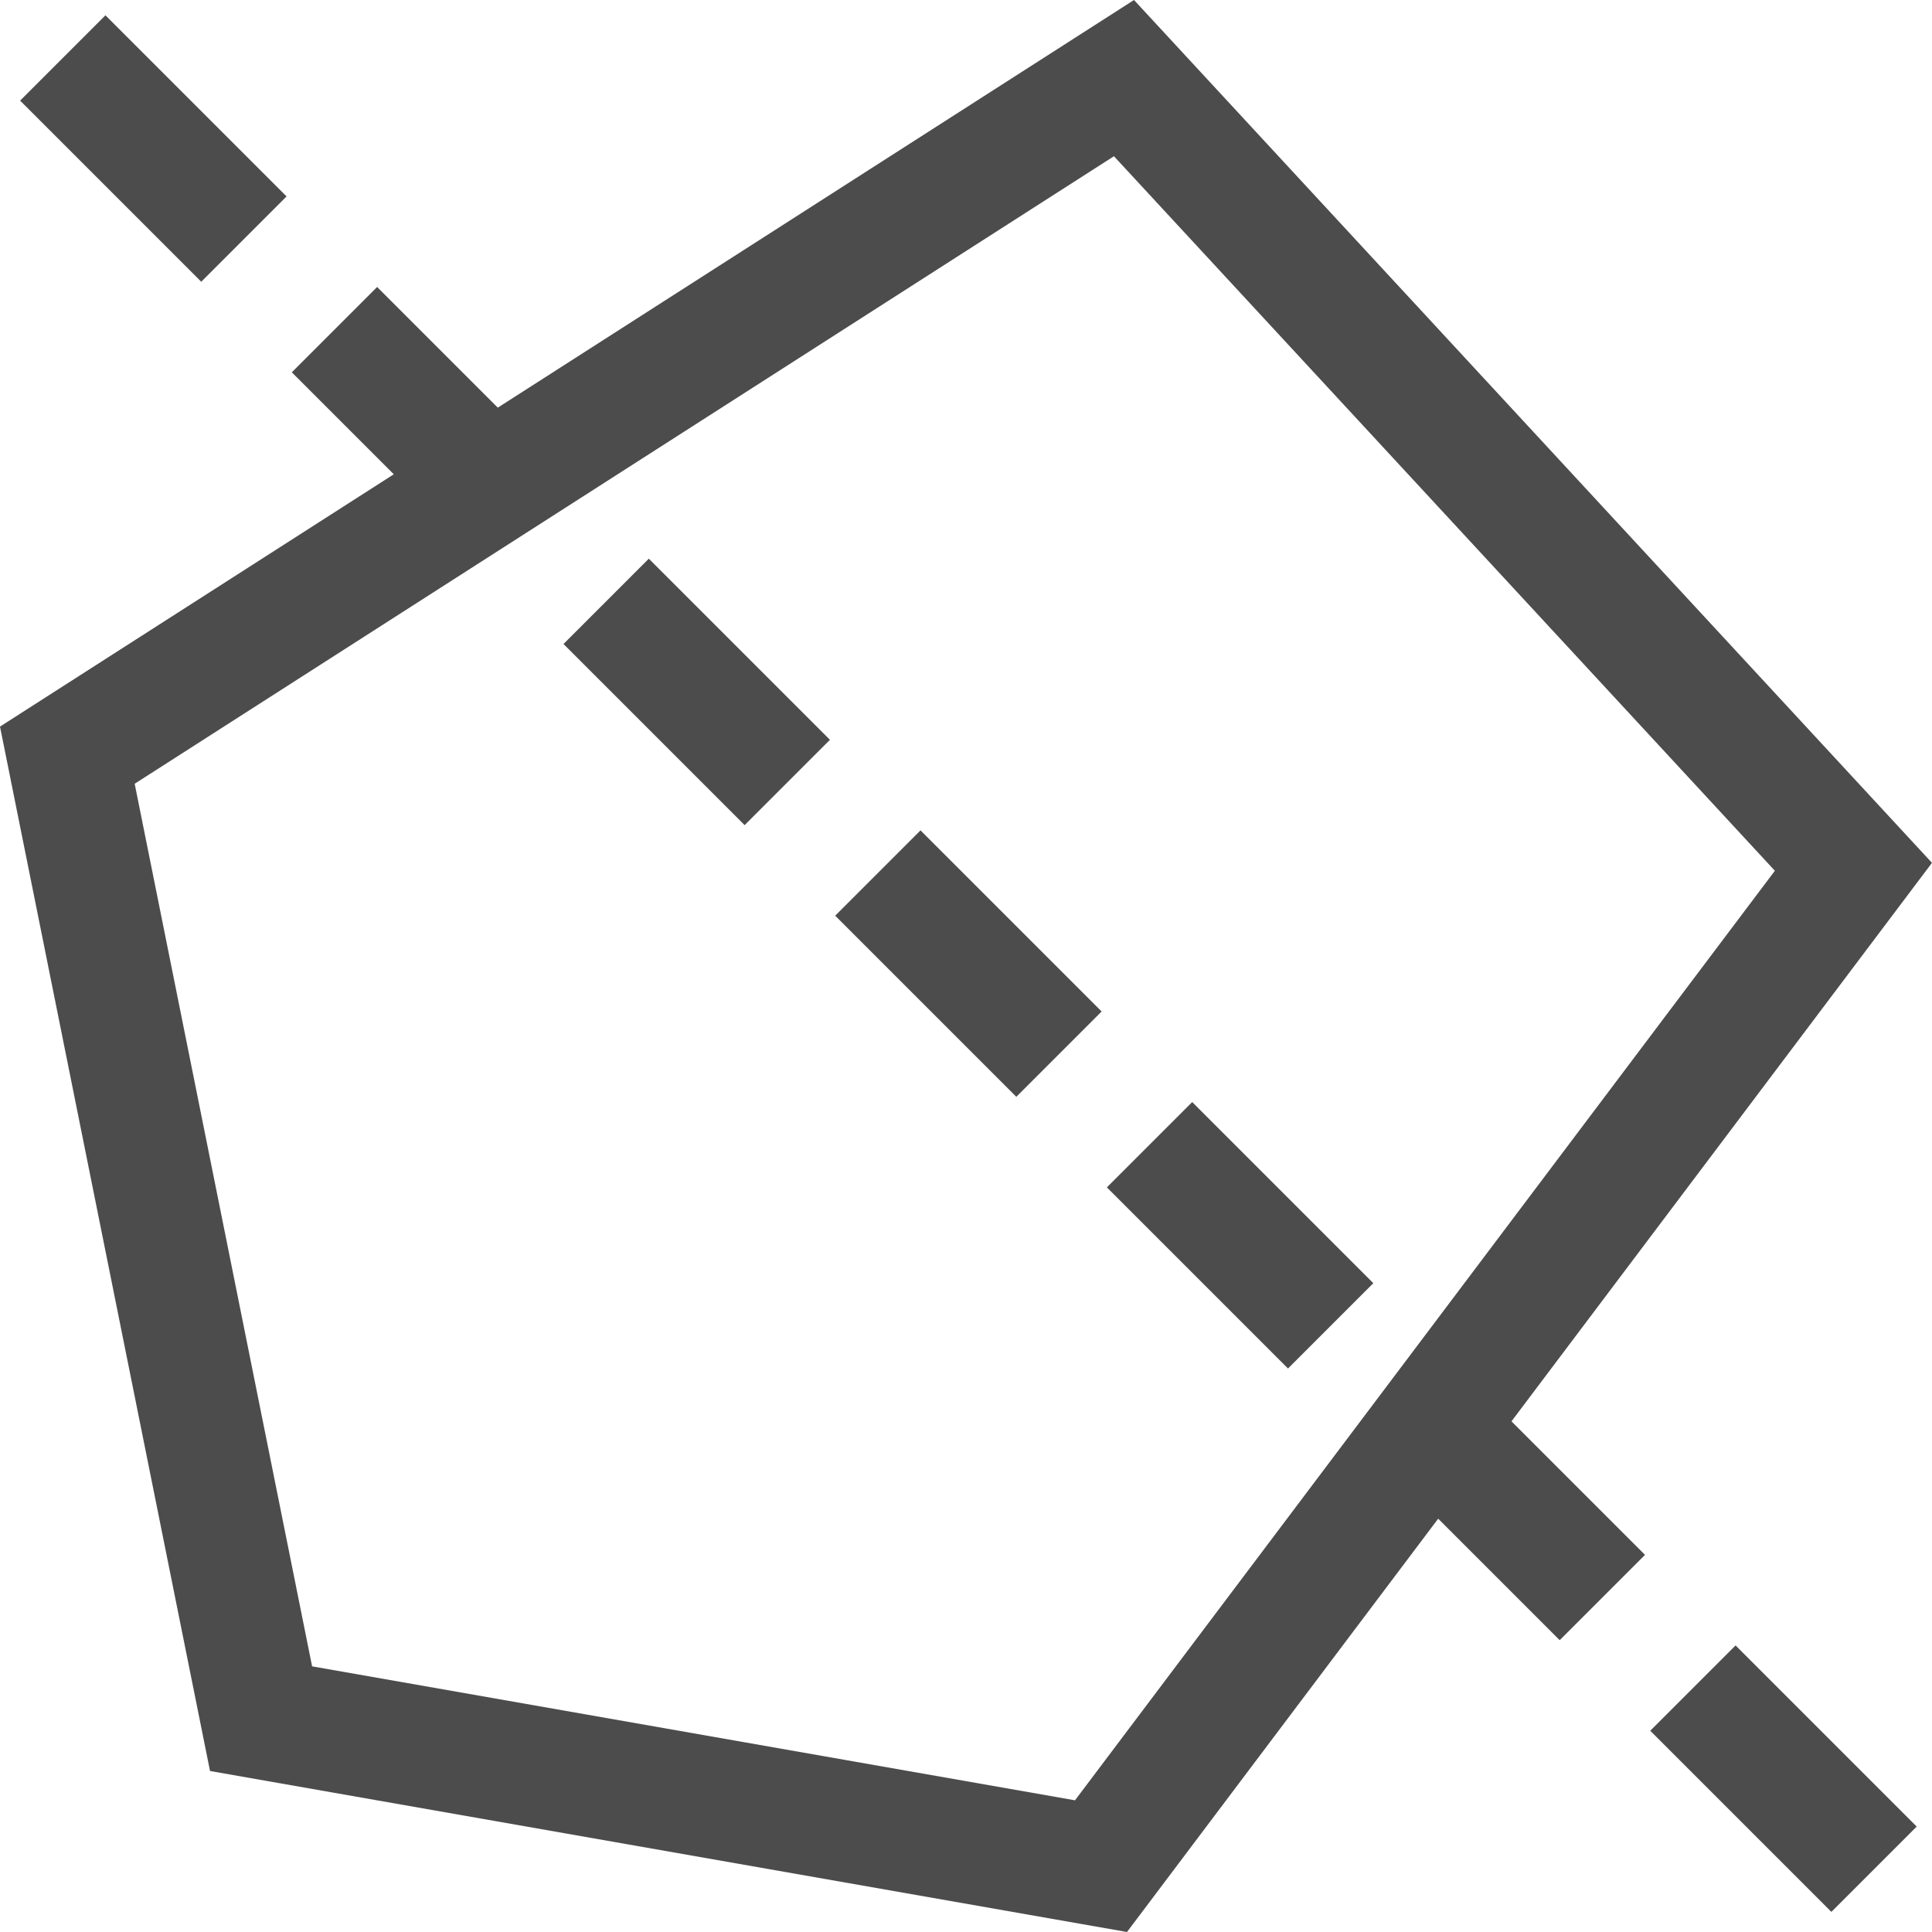
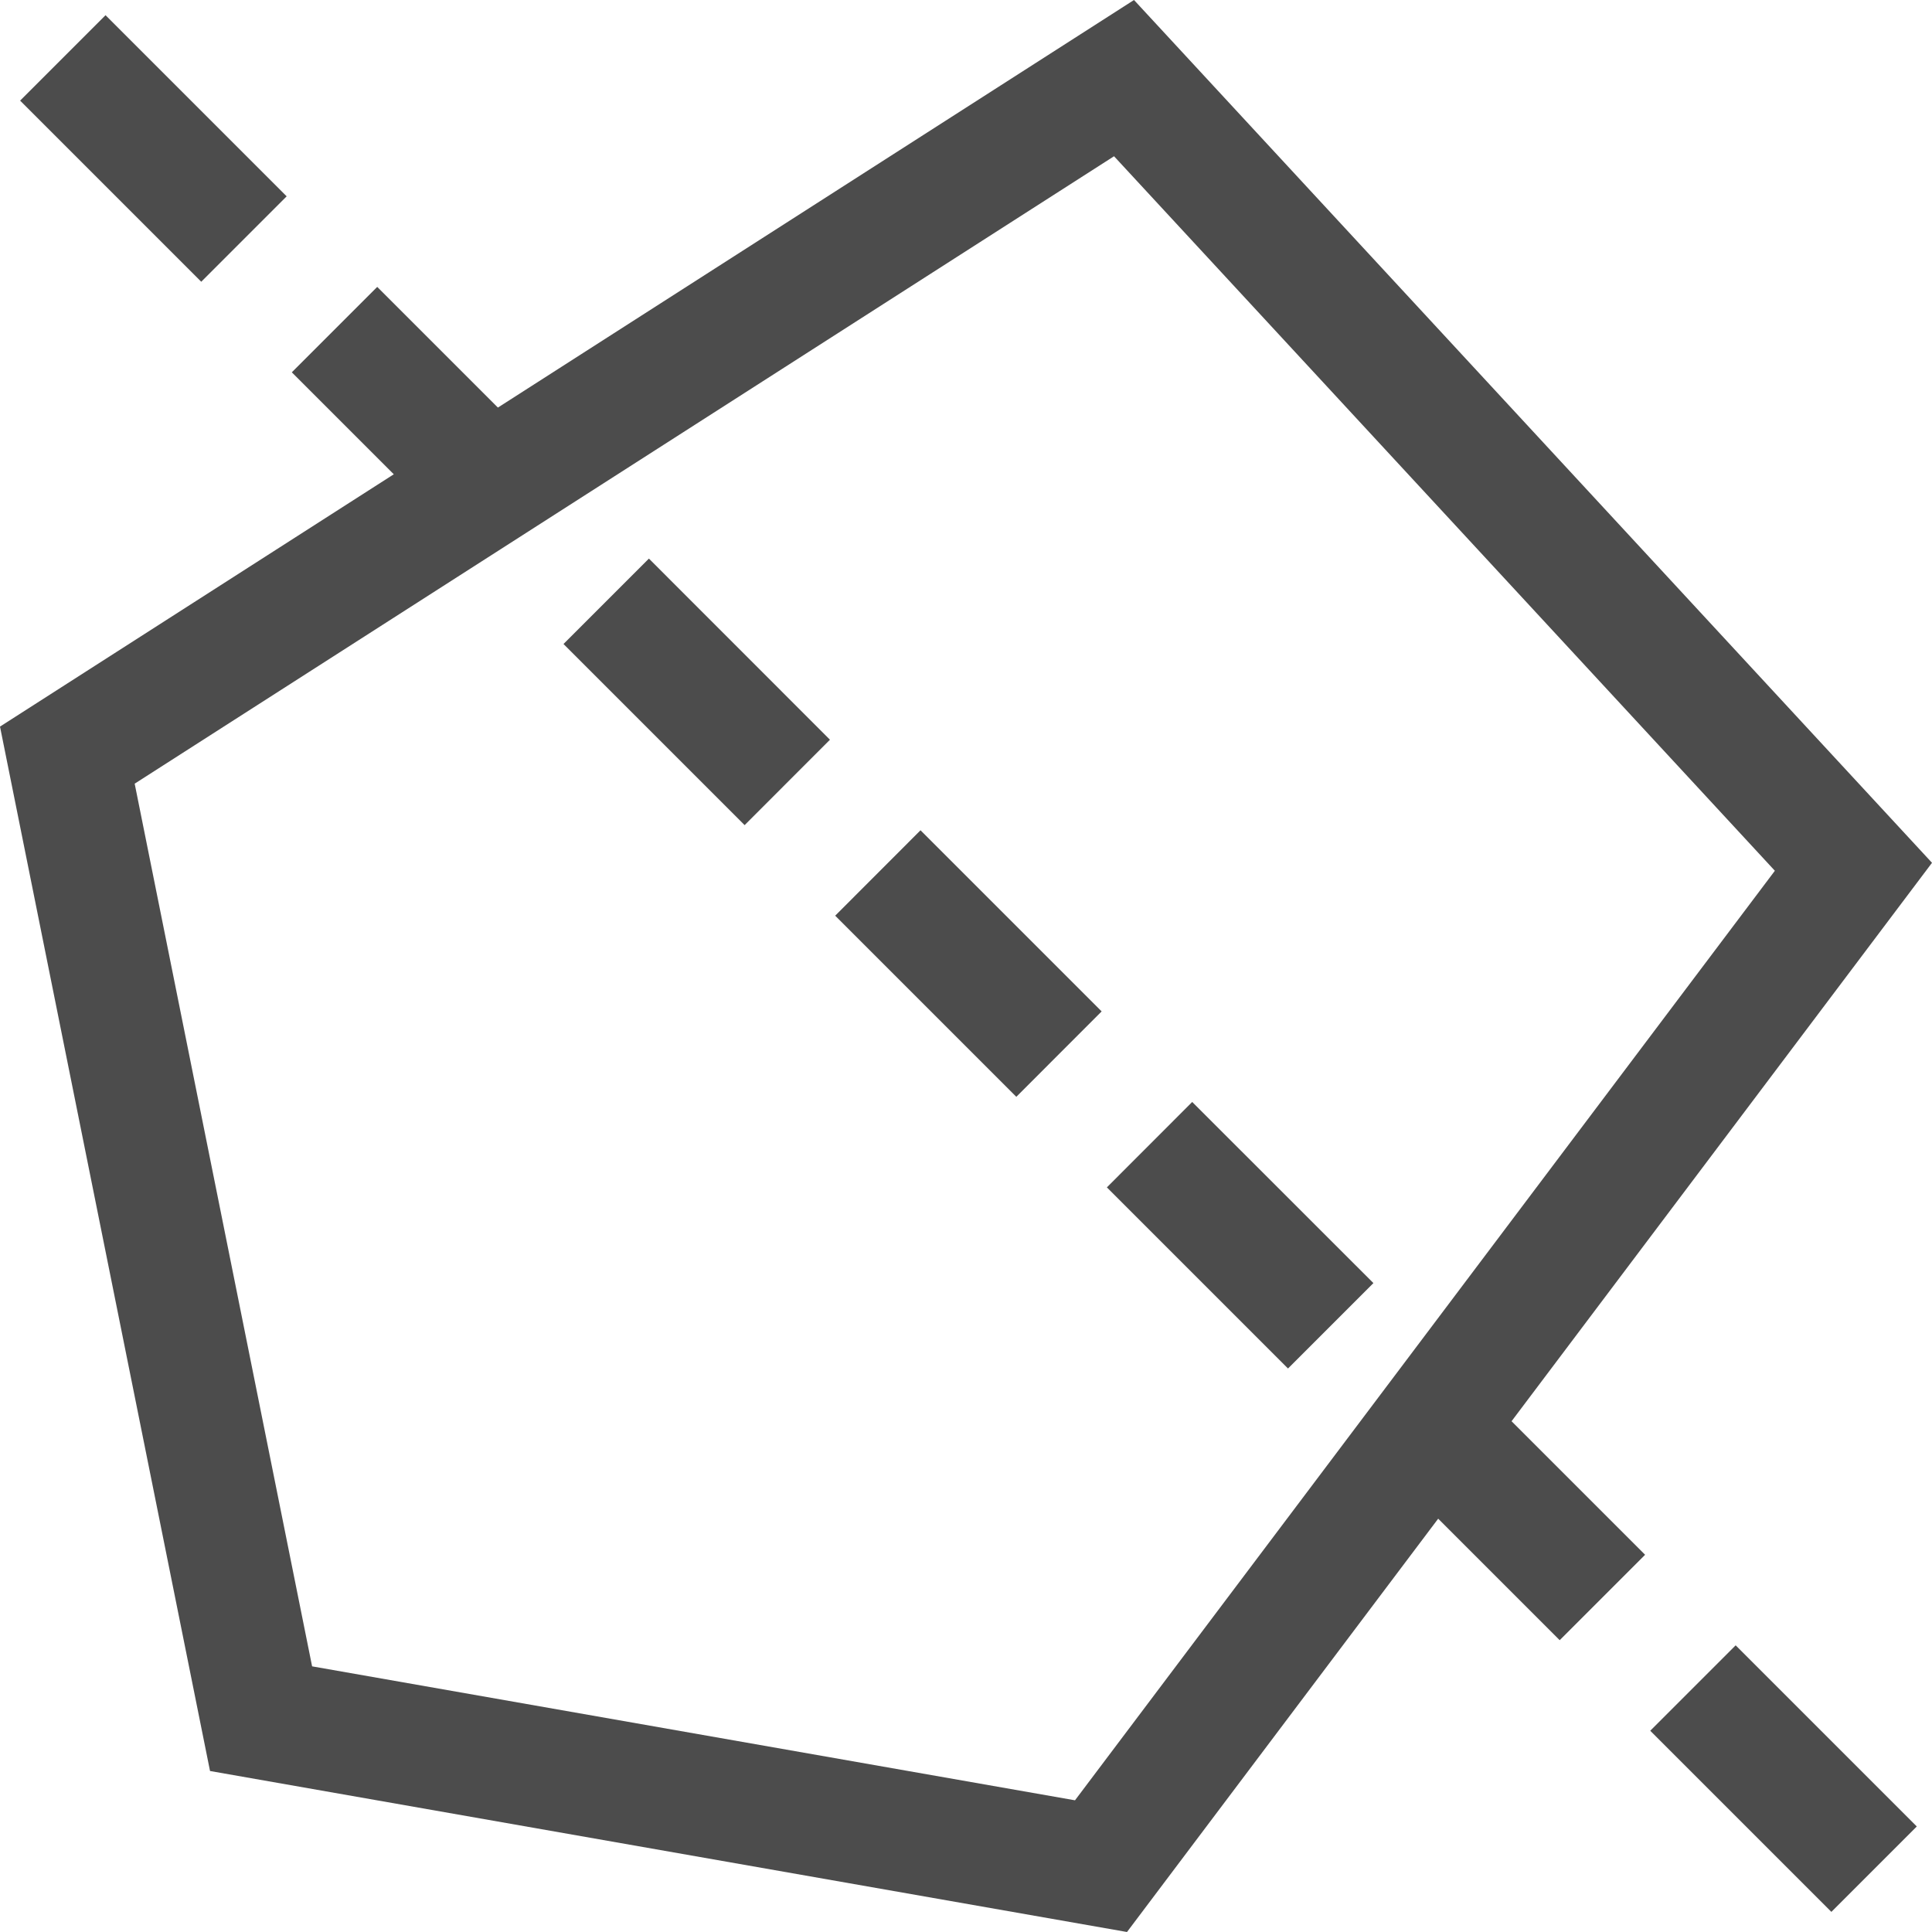
- <svg xmlns="http://www.w3.org/2000/svg" viewBox="0 0 24 24" fill="#4C4C4C">
-   <path fill-rule="evenodd" clip-rule="evenodd" d="M13.839 1.94 1.673 9.736 3.877 20.7l9.477 1.664 8.694-11.547-8.21-8.876ZM24 10.719 14.087 0 0 9.026 2.609 22 14 24l10-13.282Z" />
-   <path fill-rule="evenodd" clip-rule="evenodd" d="M2.5 3.5.25 1.25 1.31.19l2.25 2.25L2.5 3.5Zm3.375 3.375-2.25-2.25 1.06-1.06 2.25 2.25-1.06 1.06ZM9.25 10.25 7 8l1.06-1.06 2.25 2.25-1.06 1.06Zm3.375 3.375-2.25-2.25 1.06-1.06 2.25 2.25-1.06 1.06ZM16 17l-2.25-2.25 1.06-1.06 2.25 2.25L16 17Zm3.375 3.375-2.25-2.25 1.06-1.06 2.25 2.25-1.06 1.06Zm3.375 3.375L20.5 21.5l1.06-1.06 2.25 2.25-1.06 1.06Z" />
+ <svg xmlns="http://www.w3.org/2000/svg" width="24" height="24" viewBox="0 0 24 24" fill="#4C4C4C">
+   <path fill-rule="evenodd" clip-rule="evenodd" d="M13.839 1.941L1.673 9.735L3.877 20.7L13.354 22.364L22.048 10.817L13.839 1.941ZM24 10.718L14.087 0L0 9.026L2.609 22L14 24L24 10.718Z" />
+   <path fill-rule="evenodd" clip-rule="evenodd" d="M2.5 3.5L0.25 1.25L1.311 0.189L3.561 2.439L2.5 3.5ZM5.875 6.875L3.625 4.625L4.686 3.564L6.936 5.814L5.875 6.875ZM9.25 10.25L7 8L8.061 6.939L10.31 9.189L9.25 10.25ZM12.625 13.625L10.375 11.375L11.435 10.314L13.685 12.564L12.625 13.625ZM16 17L13.75 14.75L14.81 13.689L17.061 15.939L16 17ZM19.375 20.375L17.125 18.125L18.186 17.064L20.436 19.314L19.375 20.375ZM22.75 23.75L20.5 21.5L21.561 20.439L23.811 22.689L22.75 23.75Z" />
</svg>
